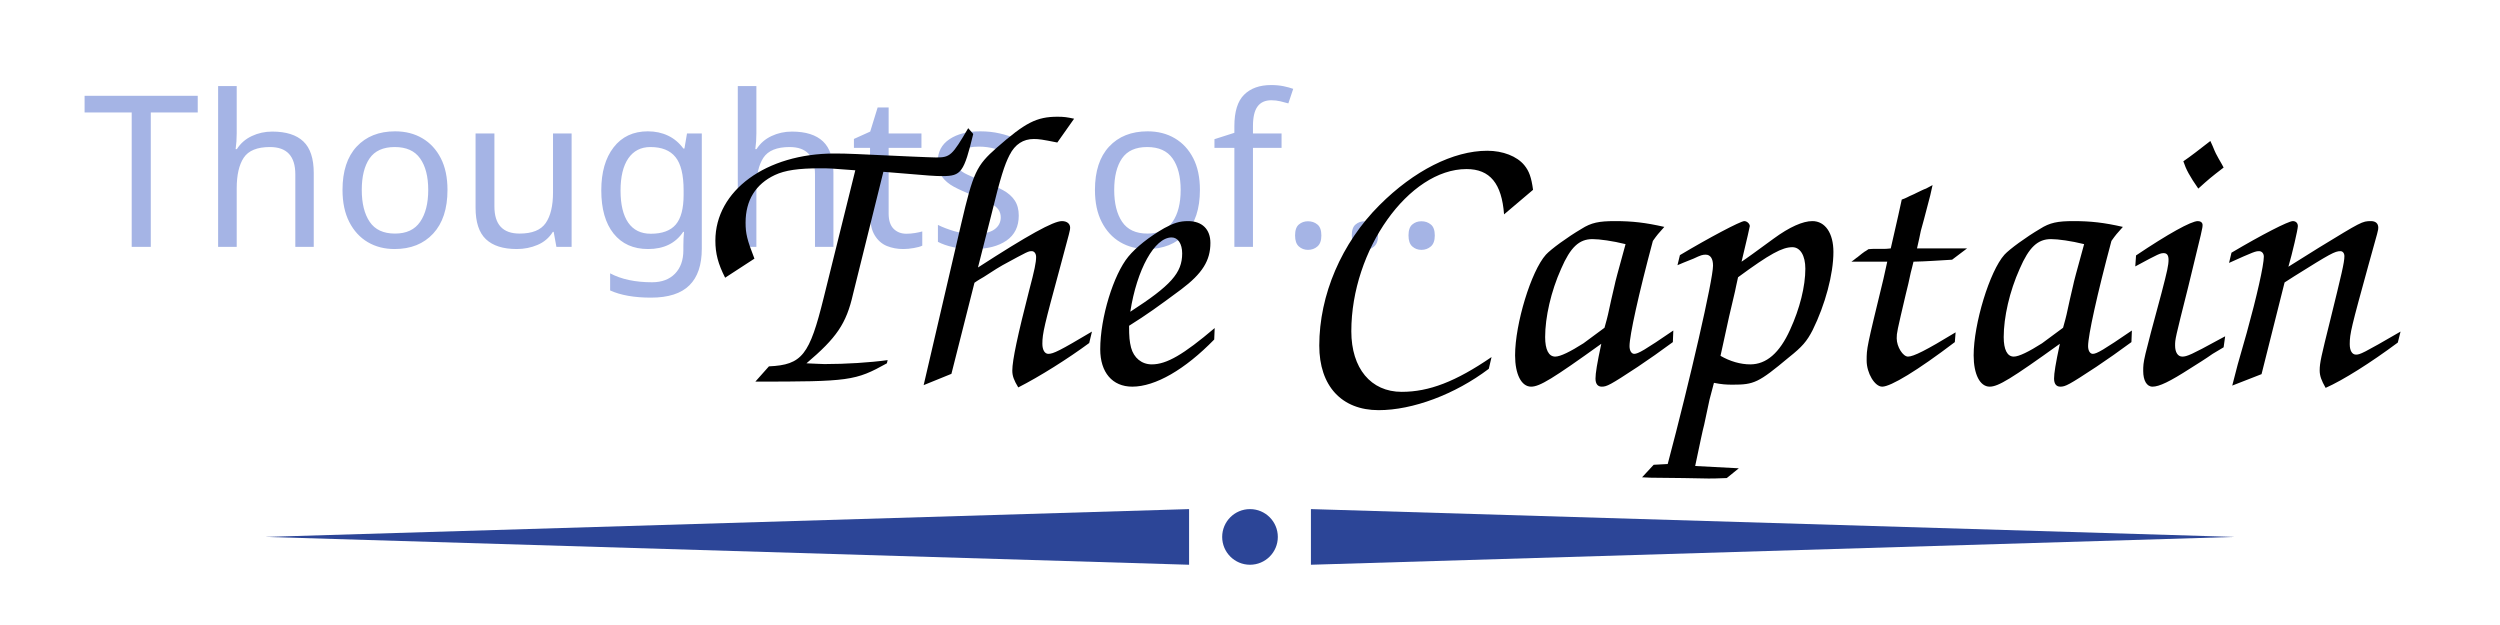
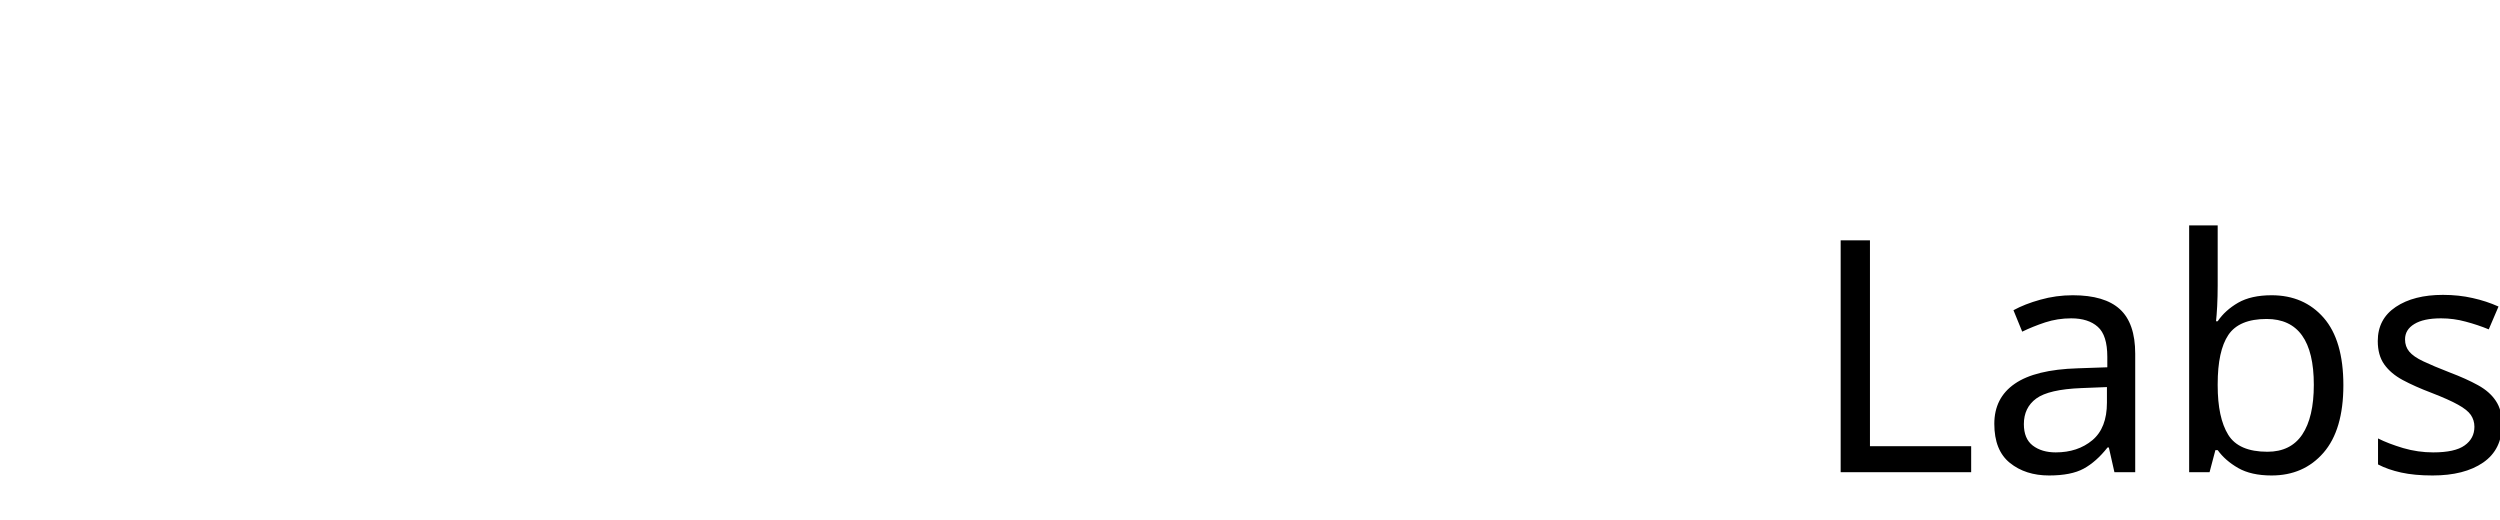
- <svg xmlns="http://www.w3.org/2000/svg" width="256" height="64" viewBox="0 0 256 64" fill="none" version="1.1" id="svg4">
+ <svg xmlns="http://www.w3.org/2000/svg" width="308" height="64" viewBox="0 0 308 64" fill="none" version="1.1" id="svg4">
  <defs id="defs8">
+     <rect x="-30.968" y="-32.336" width="277.276" height="150.43" id="rect462" />
    <rect x="12.5" y="14.599" width="334.519" height="47.489" id="rect348" />
+     <clipPath clipPathUnits="userSpaceOnUse" id="clipPath1398">
+       <g id="g1414" transform="skewX(-0.6419423)">
+         <rect style="fill:#0000ff;fill-opacity:1;stroke:none;stroke-width:1.418;stroke-linejoin:round" id="rect1400" width="193.31" height="4.463" x="0" y="10.398" />
+         <rect style="fill:#0000ff;fill-opacity:1;stroke:none;stroke-width:1.418;stroke-linejoin:round" id="rect1402" width="193.31" height="4.463" x="0" y="19.309" />
+         <rect style="fill:#0000ff;fill-opacity:1;stroke:none;stroke-width:1.418;stroke-linejoin:round" id="rect1404" width="193.31" height="4.463" x="0" y="28.22" />
+         <rect style="fill:#0000ff;fill-opacity:1;stroke:none;stroke-width:1.418;stroke-linejoin:round" id="rect1406" width="193.31" height="4.463" x="0" y="37.131" />
+         <rect style="fill:#0000ff;fill-opacity:1;stroke:none;stroke-width:1.418;stroke-linejoin:round" id="rect1408" width="193.31" height="4.463" x="0" y="46.043" />
+         <rect style="fill:#0000ff;fill-opacity:1;stroke:none;stroke-width:1.418;stroke-linejoin:round" id="rect1410" width="193.31" height="4.463" x="0" y="54.954" />
+         <rect style="fill:#0000ff;fill-opacity:1;stroke:none;stroke-width:1.418;stroke-linejoin:round" id="rect1412" width="27.77" height="8.911" x="52.285" y="30.452" />
+       </g>
+     </clipPath>
  </defs>
-   <g id="layer1" style="display:inline">
-     <circle style="fill:#2c4597;fill-opacity:1;stroke:none;stroke-width:1.418;stroke-linejoin:round" id="path1117" cx="128" cy="54.981" r="2.849" />
-     <path style="fill:#2c4597;fill-opacity:1;stroke:none;stroke-width:1px;stroke-linecap:butt;stroke-linejoin:miter;stroke-opacity:1" d="M 121.762,57.83 V 52.132 L 27.172,54.981 Z" id="path1863" />
-     <path style="fill:#2c4597;fill-opacity:1;stroke:none;stroke-width:1px;stroke-linecap:butt;stroke-linejoin:miter;stroke-opacity:1" d="M 134.238,57.83 V 52.132 l 94.589,2.849 z" id="path2192" />
-   </g>
-   <g id="layer2">
-     <text xml:space="preserve" id="text346" style="font-style:normal;font-weight:normal;font-size:40px;line-height:1.25;font-family:sans-serif;white-space:pre;shape-inside:url(#rect348);display:inline;fill:#a5b4e5;fill-opacity:1;stroke:none" transform="matrix(0.541693,0,0,0.541693,1.670202,-2.340992)">
-       <tspan x="12.5" y="50.993" id="tspan1023">Thoughts of...</tspan>
-     </text>
-     <text xml:space="preserve" style="font-style:normal;font-weight:normal;font-size:40px;line-height:1.25;font-family:sans-serif;fill:#000000;fill-opacity:1;stroke:none" x="70.94" y="39.082" id="text1437">
-       <tspan id="tspan1435" x="70.94" y="39.082" style="font-style:normal;font-variant:normal;font-weight:normal;font-stretch:normal;font-family:Z003;-inkscape-font-specification:Z003">The Captain</tspan>
-     </text>
-   </g>
+   <g id="layer1" style="display:inline" />
+   <g id="layer2" />
+   <text xml:space="preserve" style="font-style:normal;font-weight:normal;font-size:89.636px;line-height:1.25;font-family:sans-serif;fill:#0000ff;fill-opacity:1;stroke:none;stroke-width:2.241" x="-0.717" y="64" id="text299" transform="matrix(1.305616,0,0.01462875,1.305616,-5.370835,-13.57544)" clip-path="url(#clipPath1398)">
+     <tspan id="tspan297" x="-0.717" y="64" style="font-style:normal;font-variant:normal;font-weight:normal;font-stretch:normal;font-family:'IBM 3270';-inkscape-font-specification:'IBM 3270, ';fill:#0000ff;stroke-width:2.241">XENO</tspan>
+   </text>
+   <text xml:space="preserve" id="text460" style="font-style:normal;font-weight:normal;font-size:40px;line-height:1.25;font-family:sans-serif;white-space:pre;shape-inside:url(#rect462);fill:#000000;fill-opacity:1;stroke:none" />
+   <text xml:space="preserve" style="font-style:normal;font-weight:normal;font-size:40px;line-height:1.25;font-family:sans-serif;fill:#000000;fill-opacity:1;stroke:none" x="222.894" y="58.173" id="text468">
+     <tspan id="tspan466" x="222.894" y="58.173">Labs</tspan>
+   </text>
</svg>
